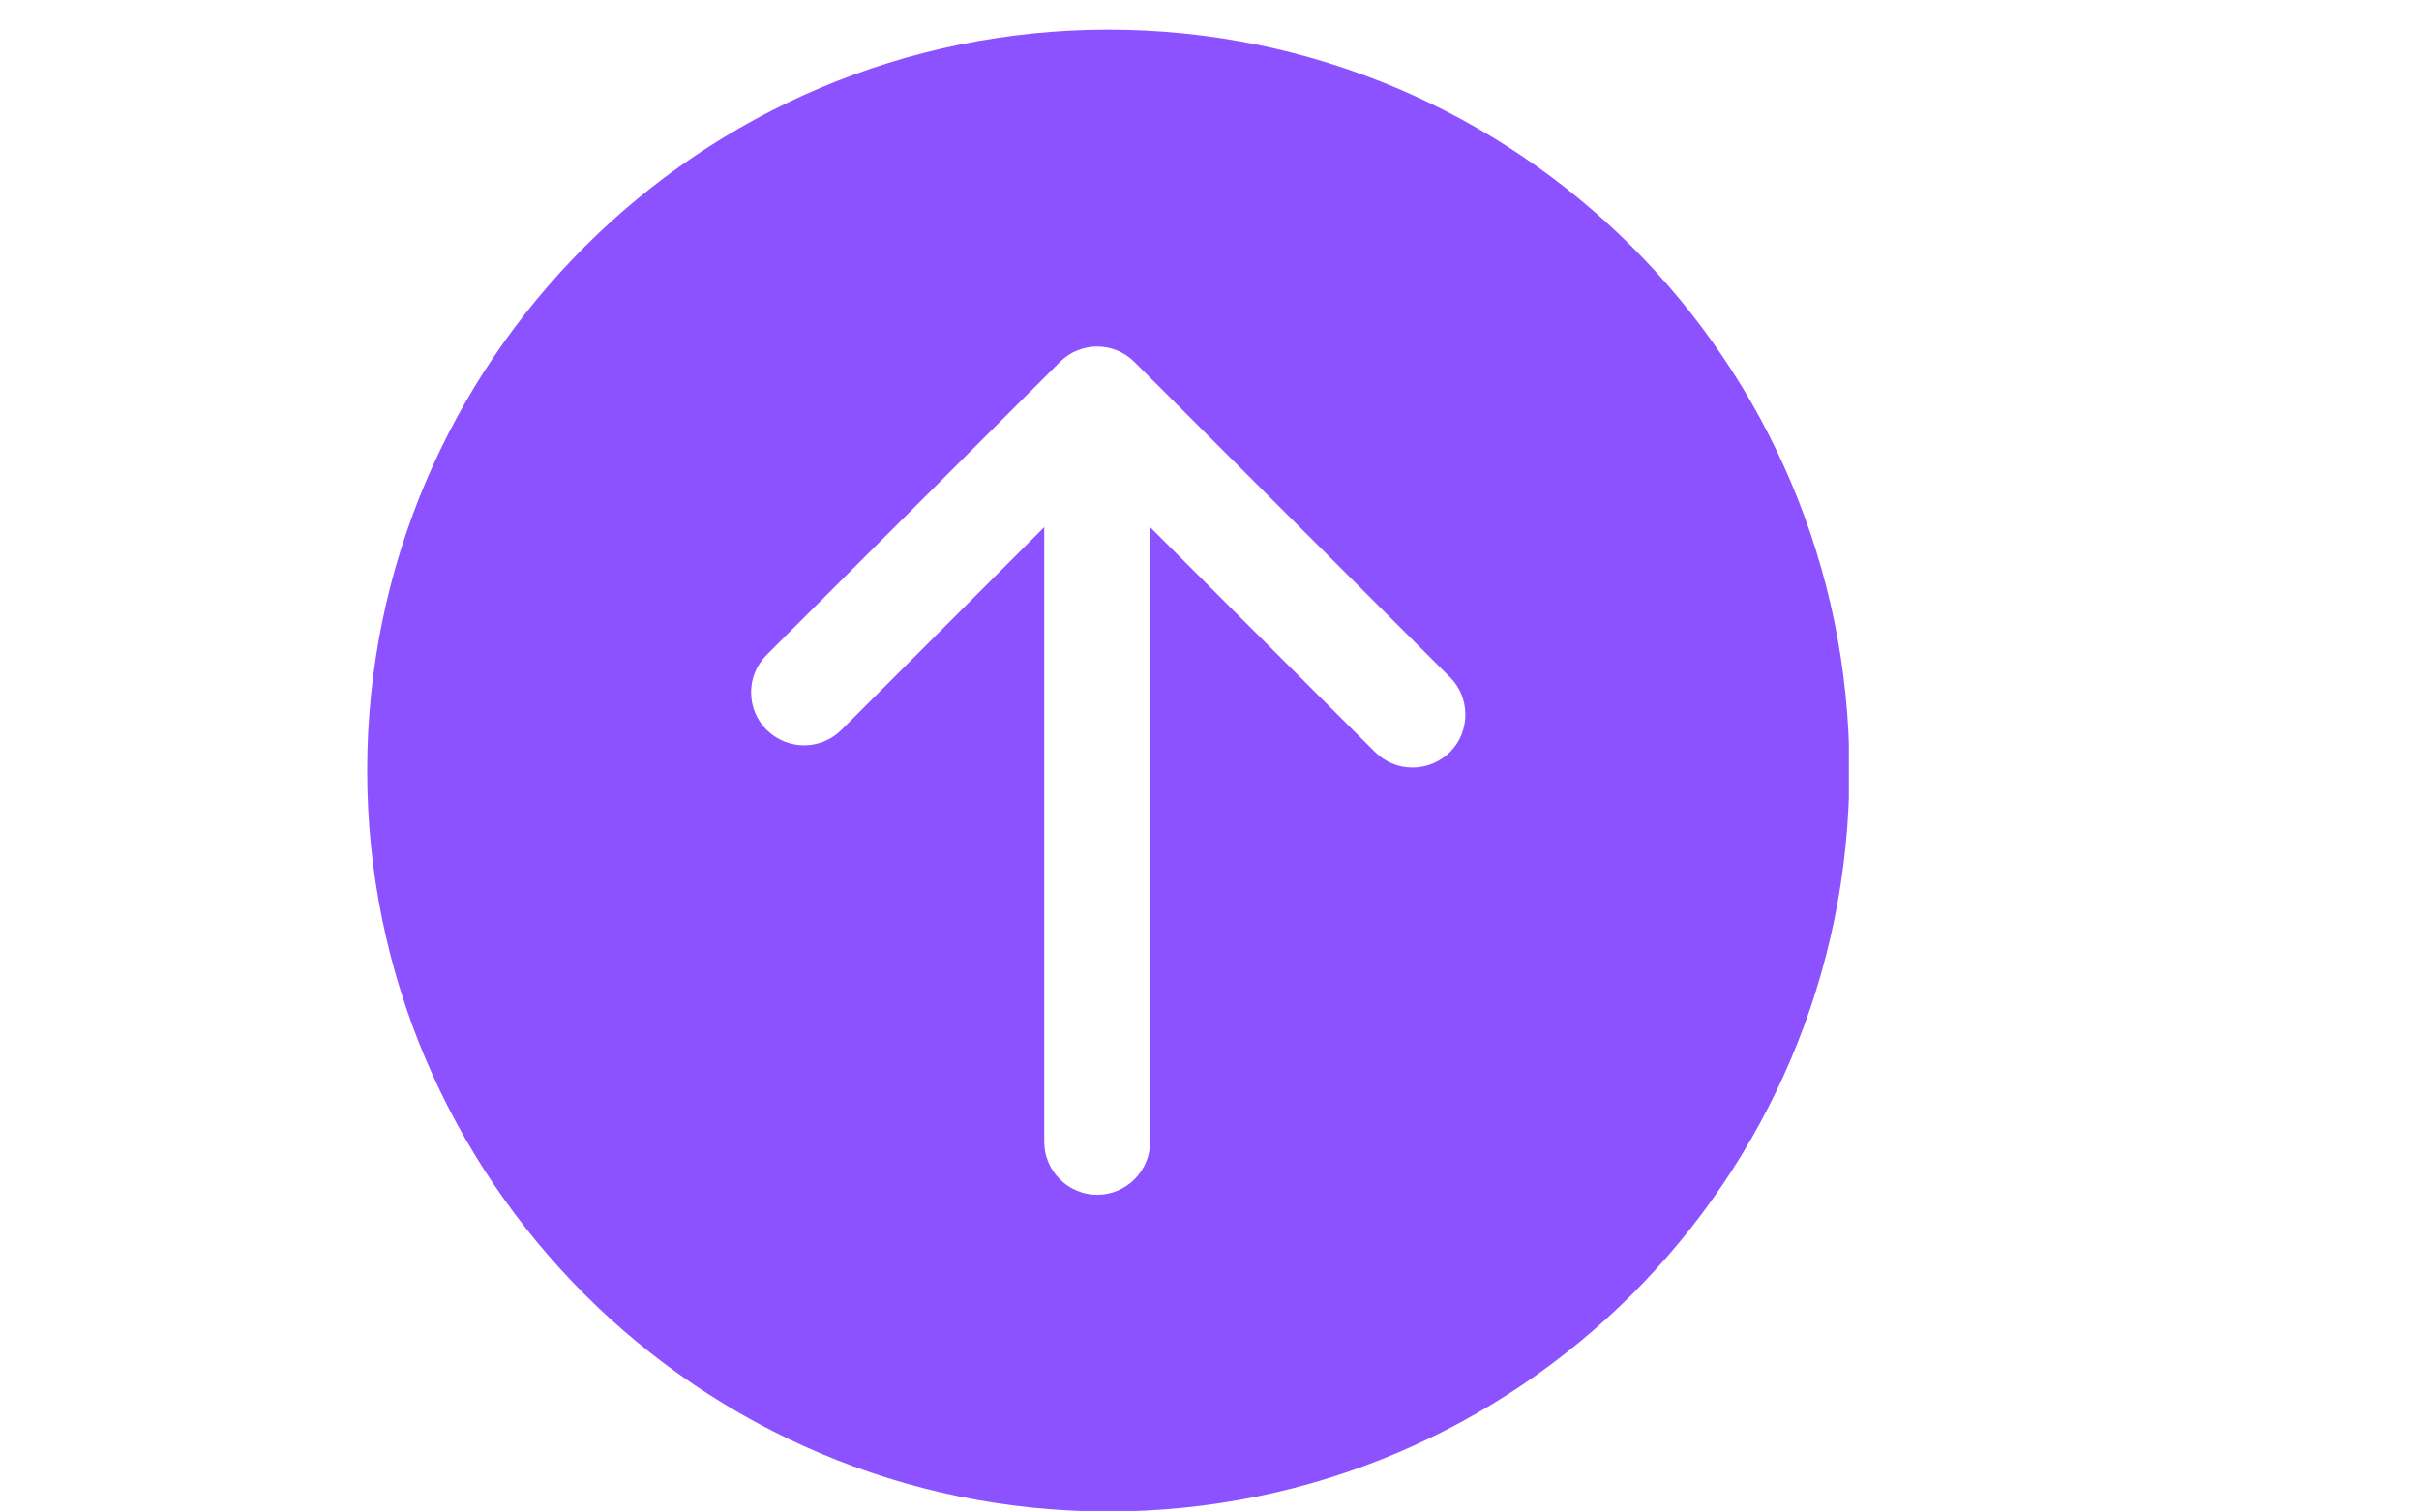
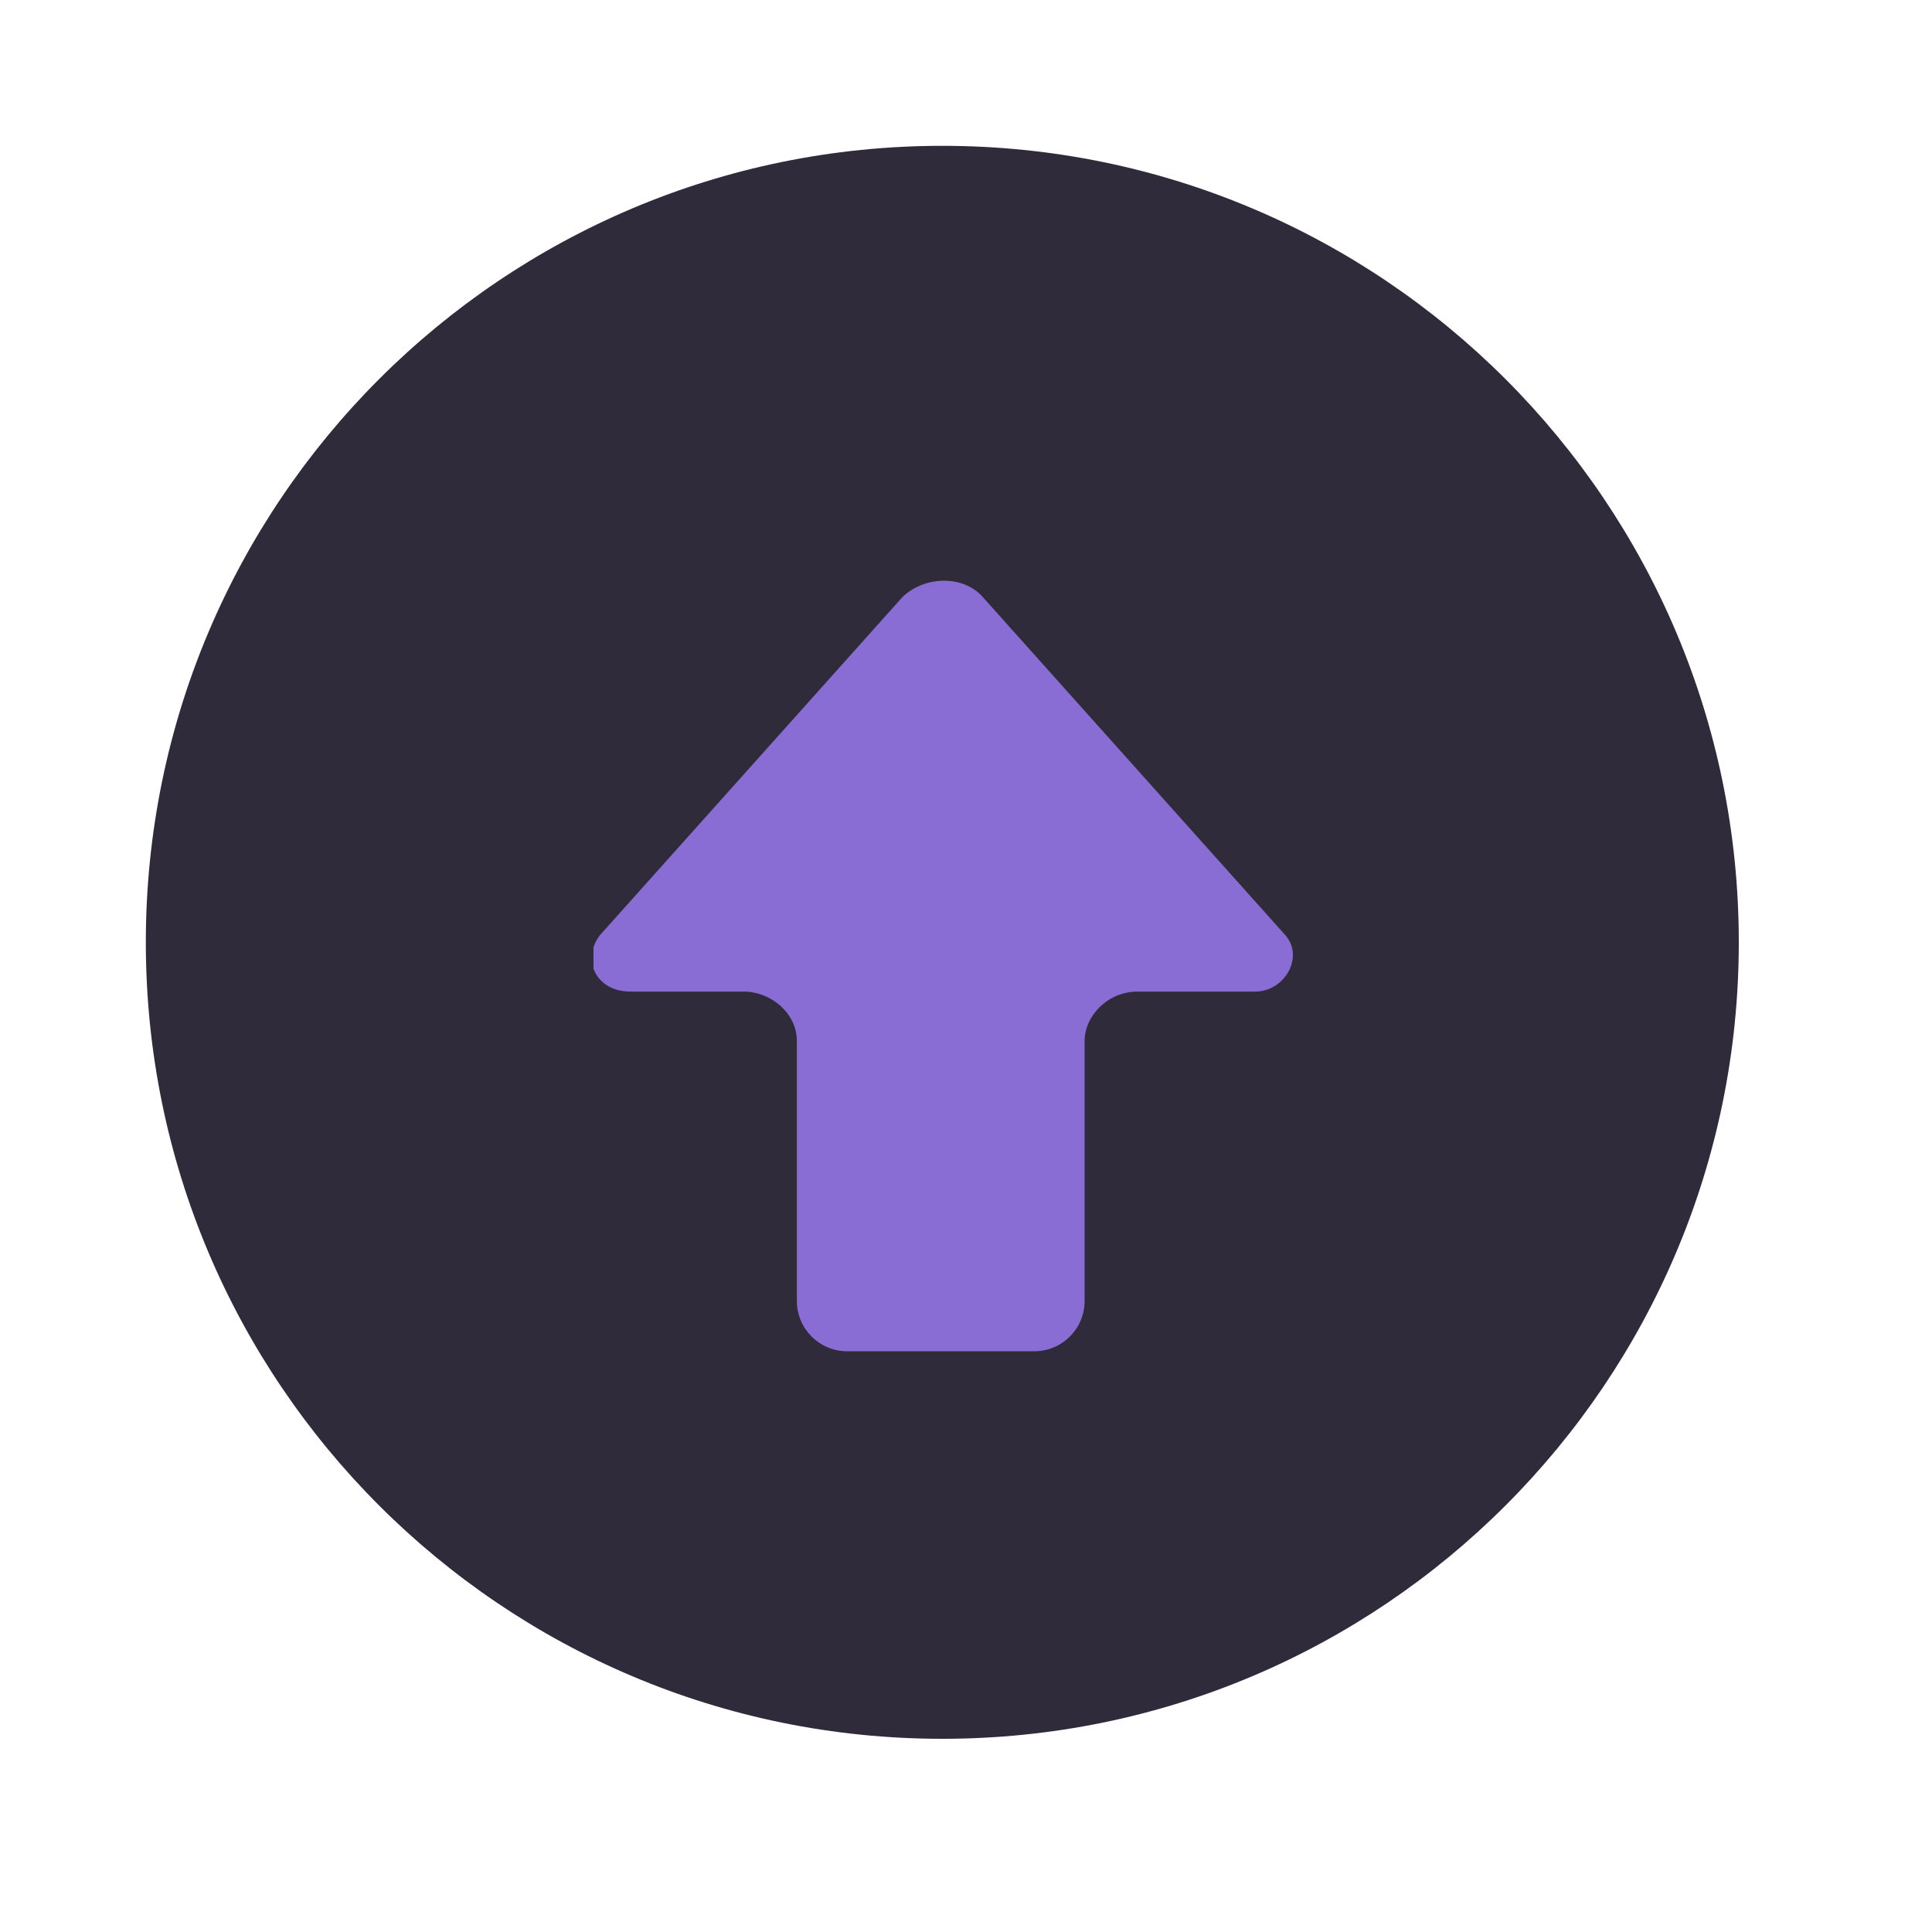
- <svg xmlns="http://www.w3.org/2000/svg" width="1280" zoomAndPan="magnify" viewBox="0 0 960 600" height="800" preserveAspectRatio="xMidYMid meet" version="1.0">
+ <svg xmlns="http://www.w3.org/2000/svg" width="500" zoomAndPan="magnify" viewBox="0 0 375 375" height="500" preserveAspectRatio="xMidYMid meet" version="1.0">
  <defs>
-     <clipPath id="aa373e5c3d">
-       <path d="M 145.723 11.773 L 733.723 11.773 L 733.723 599.773 L 145.723 599.773 Z M 145.723 11.773 " clip-rule="nonzero" />
+     <clipPath id="769e9bad2b">
+       <path d="M 28.305 28.305 L 337.5 28.305 L 337.5 337.5 L 28.305 337.5 Z M 28.305 28.305 " clip-rule="nonzero" />
+     </clipPath>
+     <clipPath id="1cdc21c577">
+       <path d="M 182.902 28.305 C 97.52 28.305 28.305 97.52 28.305 182.902 C 28.305 268.285 97.52 337.5 182.902 337.5 C 268.285 337.5 337.5 268.285 337.5 182.902 C 337.5 97.52 268.285 28.305 182.902 28.305 Z M 182.902 28.305 " clip-rule="nonzero" />
+     </clipPath>
+     <clipPath id="7d8c3d1872">
+       <path d="M 115.195 112.723 L 250.945 112.723 L 250.945 262.285 L 115.195 262.285 Z M 115.195 112.723 " clip-rule="nonzero" />
    </clipPath>
  </defs>
-   <g clip-path="url(#aa373e5c3d)">
-     <path fill="#8c52ff" d="M 145.723 305.883 C 145.723 468.066 277.652 599.996 439.832 599.996 C 602.012 599.996 733.945 468.066 733.945 305.883 C 733.945 143.703 602.012 11.773 439.832 11.773 C 277.652 11.773 145.723 143.703 145.723 305.883 Z M 450.23 143.703 L 575.438 268.805 C 579.535 272.902 581.531 278.258 581.531 283.617 C 581.531 289.078 579.535 294.434 575.438 298.531 C 567.141 306.723 553.906 306.723 545.711 298.531 L 456.43 209.246 L 456.43 453.254 C 456.43 464.809 446.977 474.262 435.422 474.262 C 423.867 474.262 414.414 464.809 414.414 453.254 L 414.414 209.246 L 333.953 289.707 C 325.758 297.902 312.523 297.902 304.227 289.707 C 296.031 281.516 296.031 268.176 304.227 259.98 L 420.609 143.703 C 428.805 135.508 442.039 135.508 450.23 143.703 Z M 450.23 143.703 " fill-opacity="1" fill-rule="nonzero" />
+   <g clip-path="url(#769e9bad2b)">
+     <g clip-path="url(#1cdc21c577)">
+       <path fill="#302b3b" d="M 28.305 28.305 L 337.5 28.305 L 337.5 337.5 L 28.305 337.5 Z M 28.305 28.305 " fill-opacity="1" fill-rule="nonzero" />
+     </g>
+   </g>
+   <g clip-path="url(#7d8c3d1872)">
+     <path fill="#896dd5" d="M 122.332 192.465 L 144.379 192.465 C 149.523 192.465 154.668 196.57 154.668 202.047 L 154.668 252.508 C 154.668 257.906 159.047 262.281 164.445 262.281 L 200.75 262.281 C 206.148 262.281 210.523 257.906 210.523 252.508 L 210.523 202.047 C 210.523 197.254 214.934 192.465 220.812 192.465 L 243.598 192.465 C 249.477 192.465 253.152 185.621 249.477 181.512 L 190.68 115.801 C 187.008 111.691 179.656 111.691 175.246 115.801 L 116.453 181.512 C 112.777 186.305 115.715 192.465 122.332 192.465 " fill-opacity="1" fill-rule="nonzero" />
  </g>
</svg>
